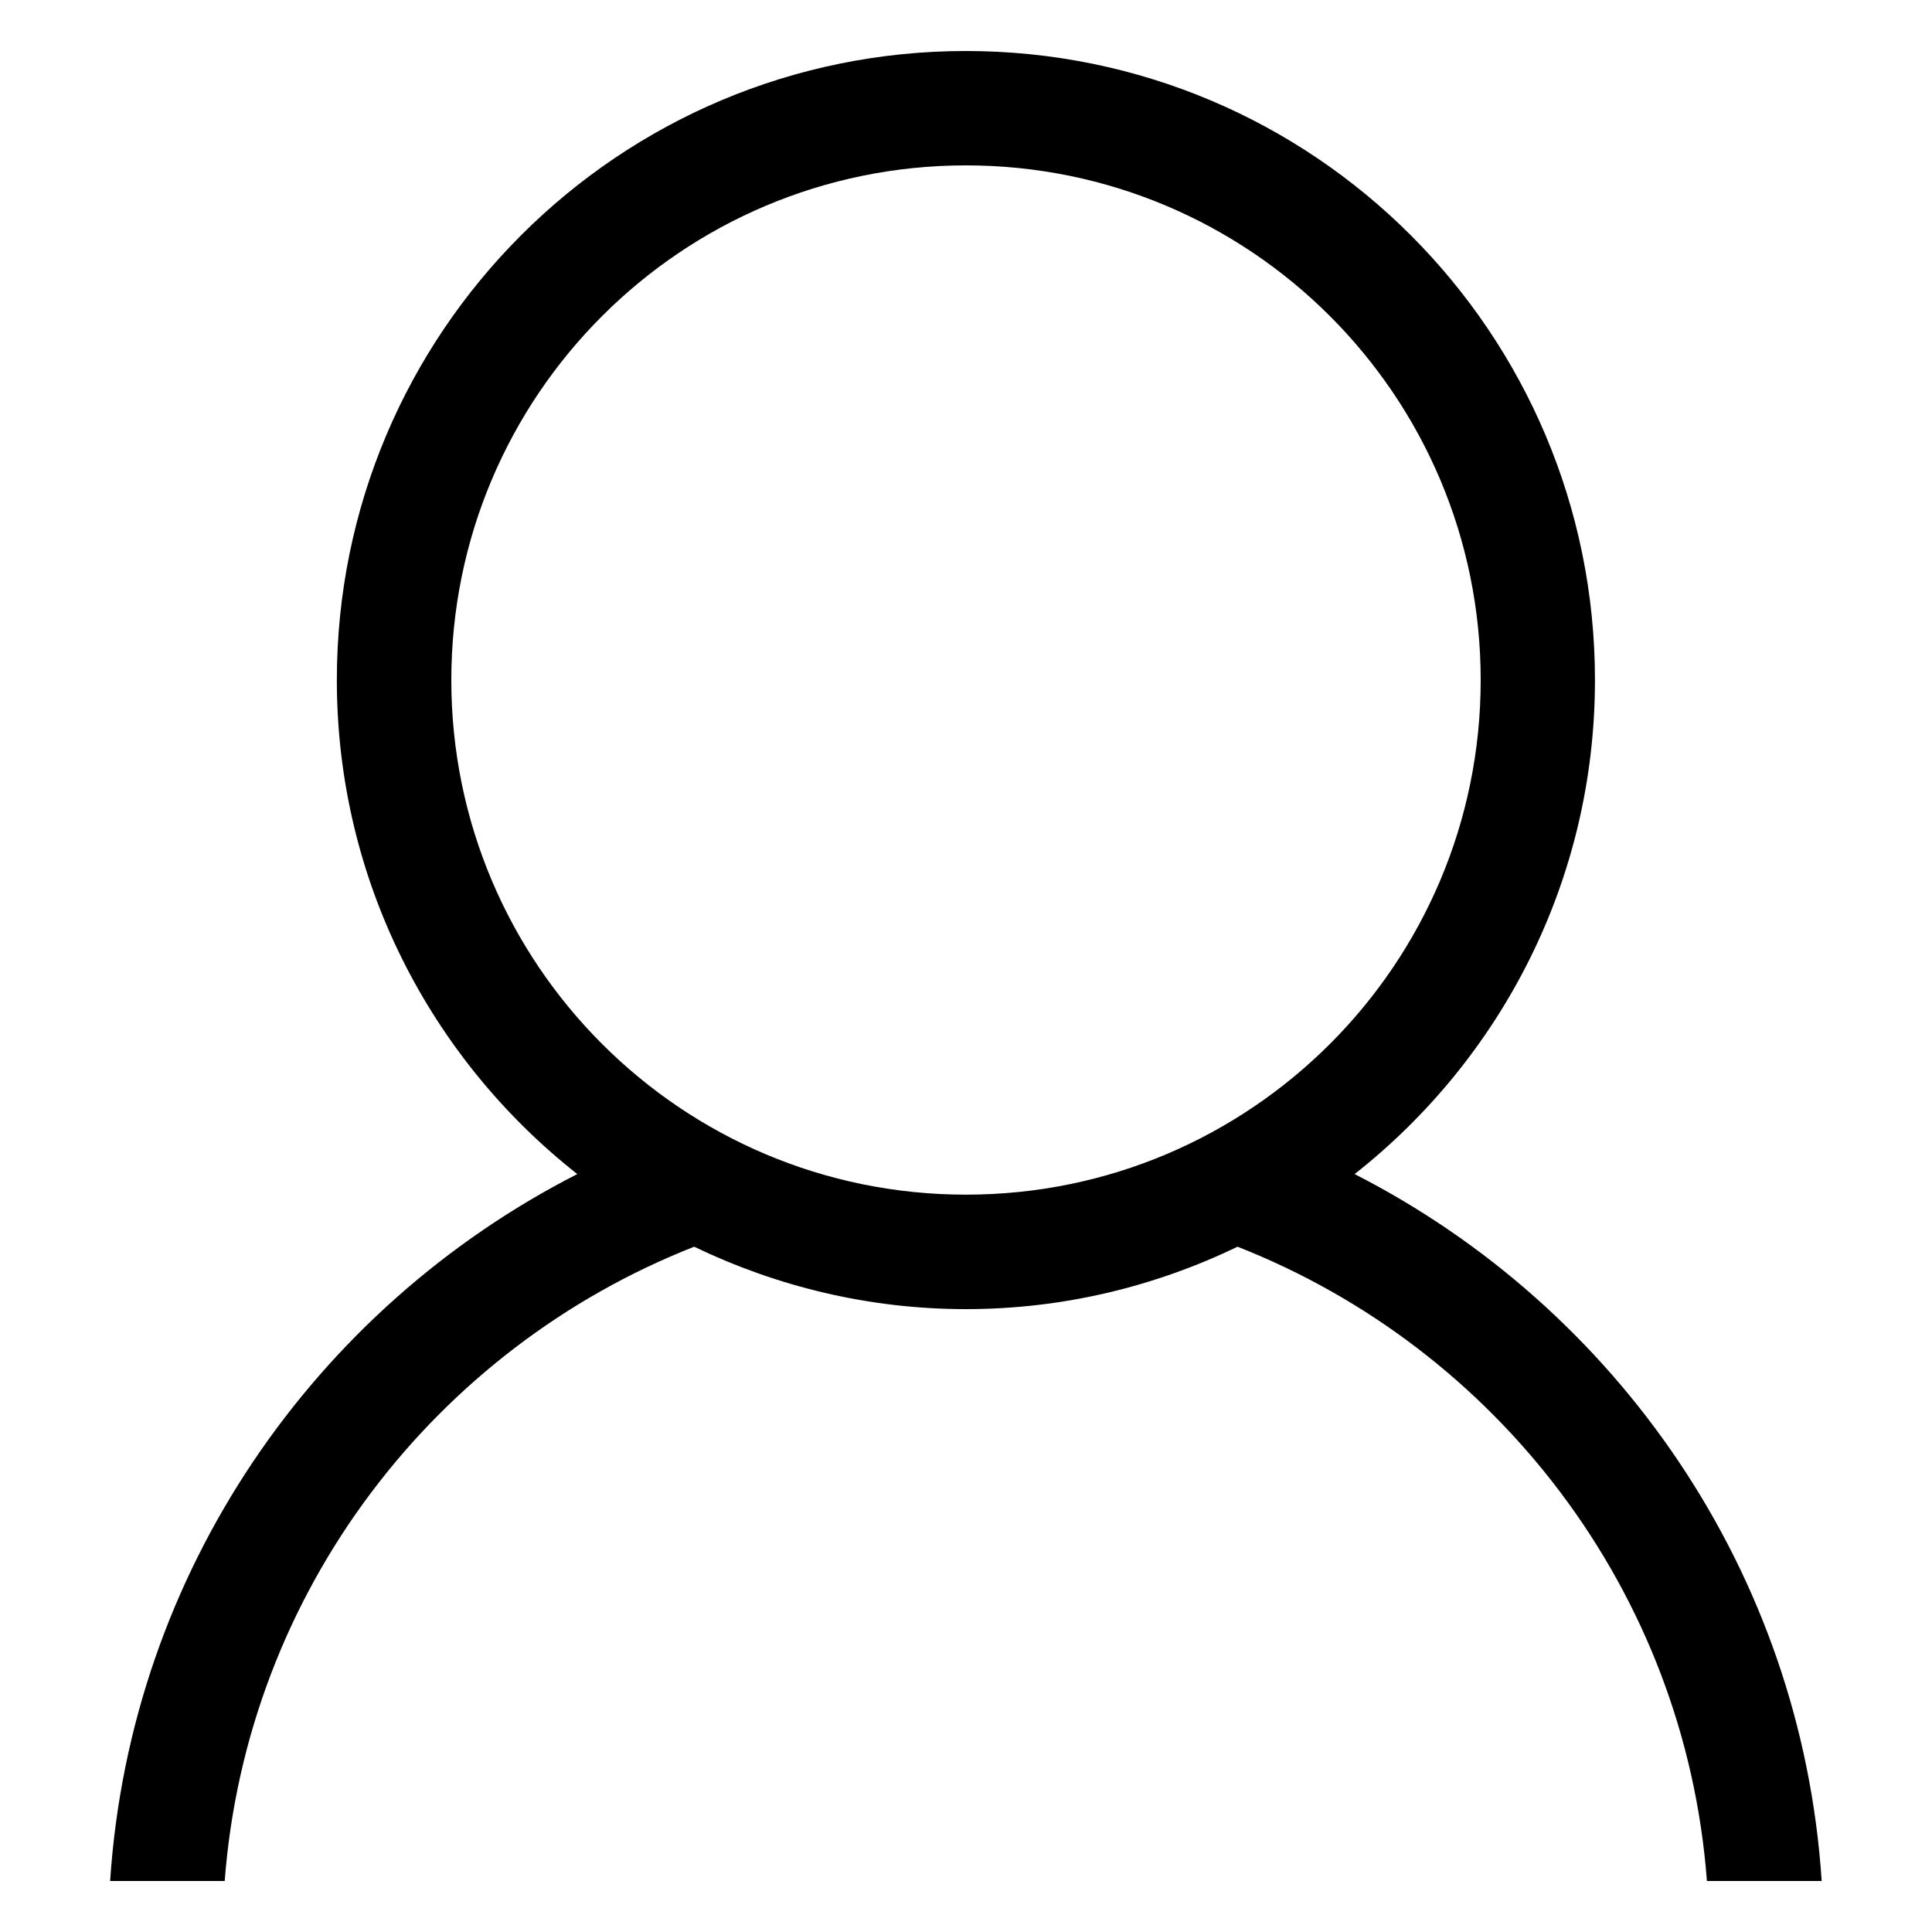
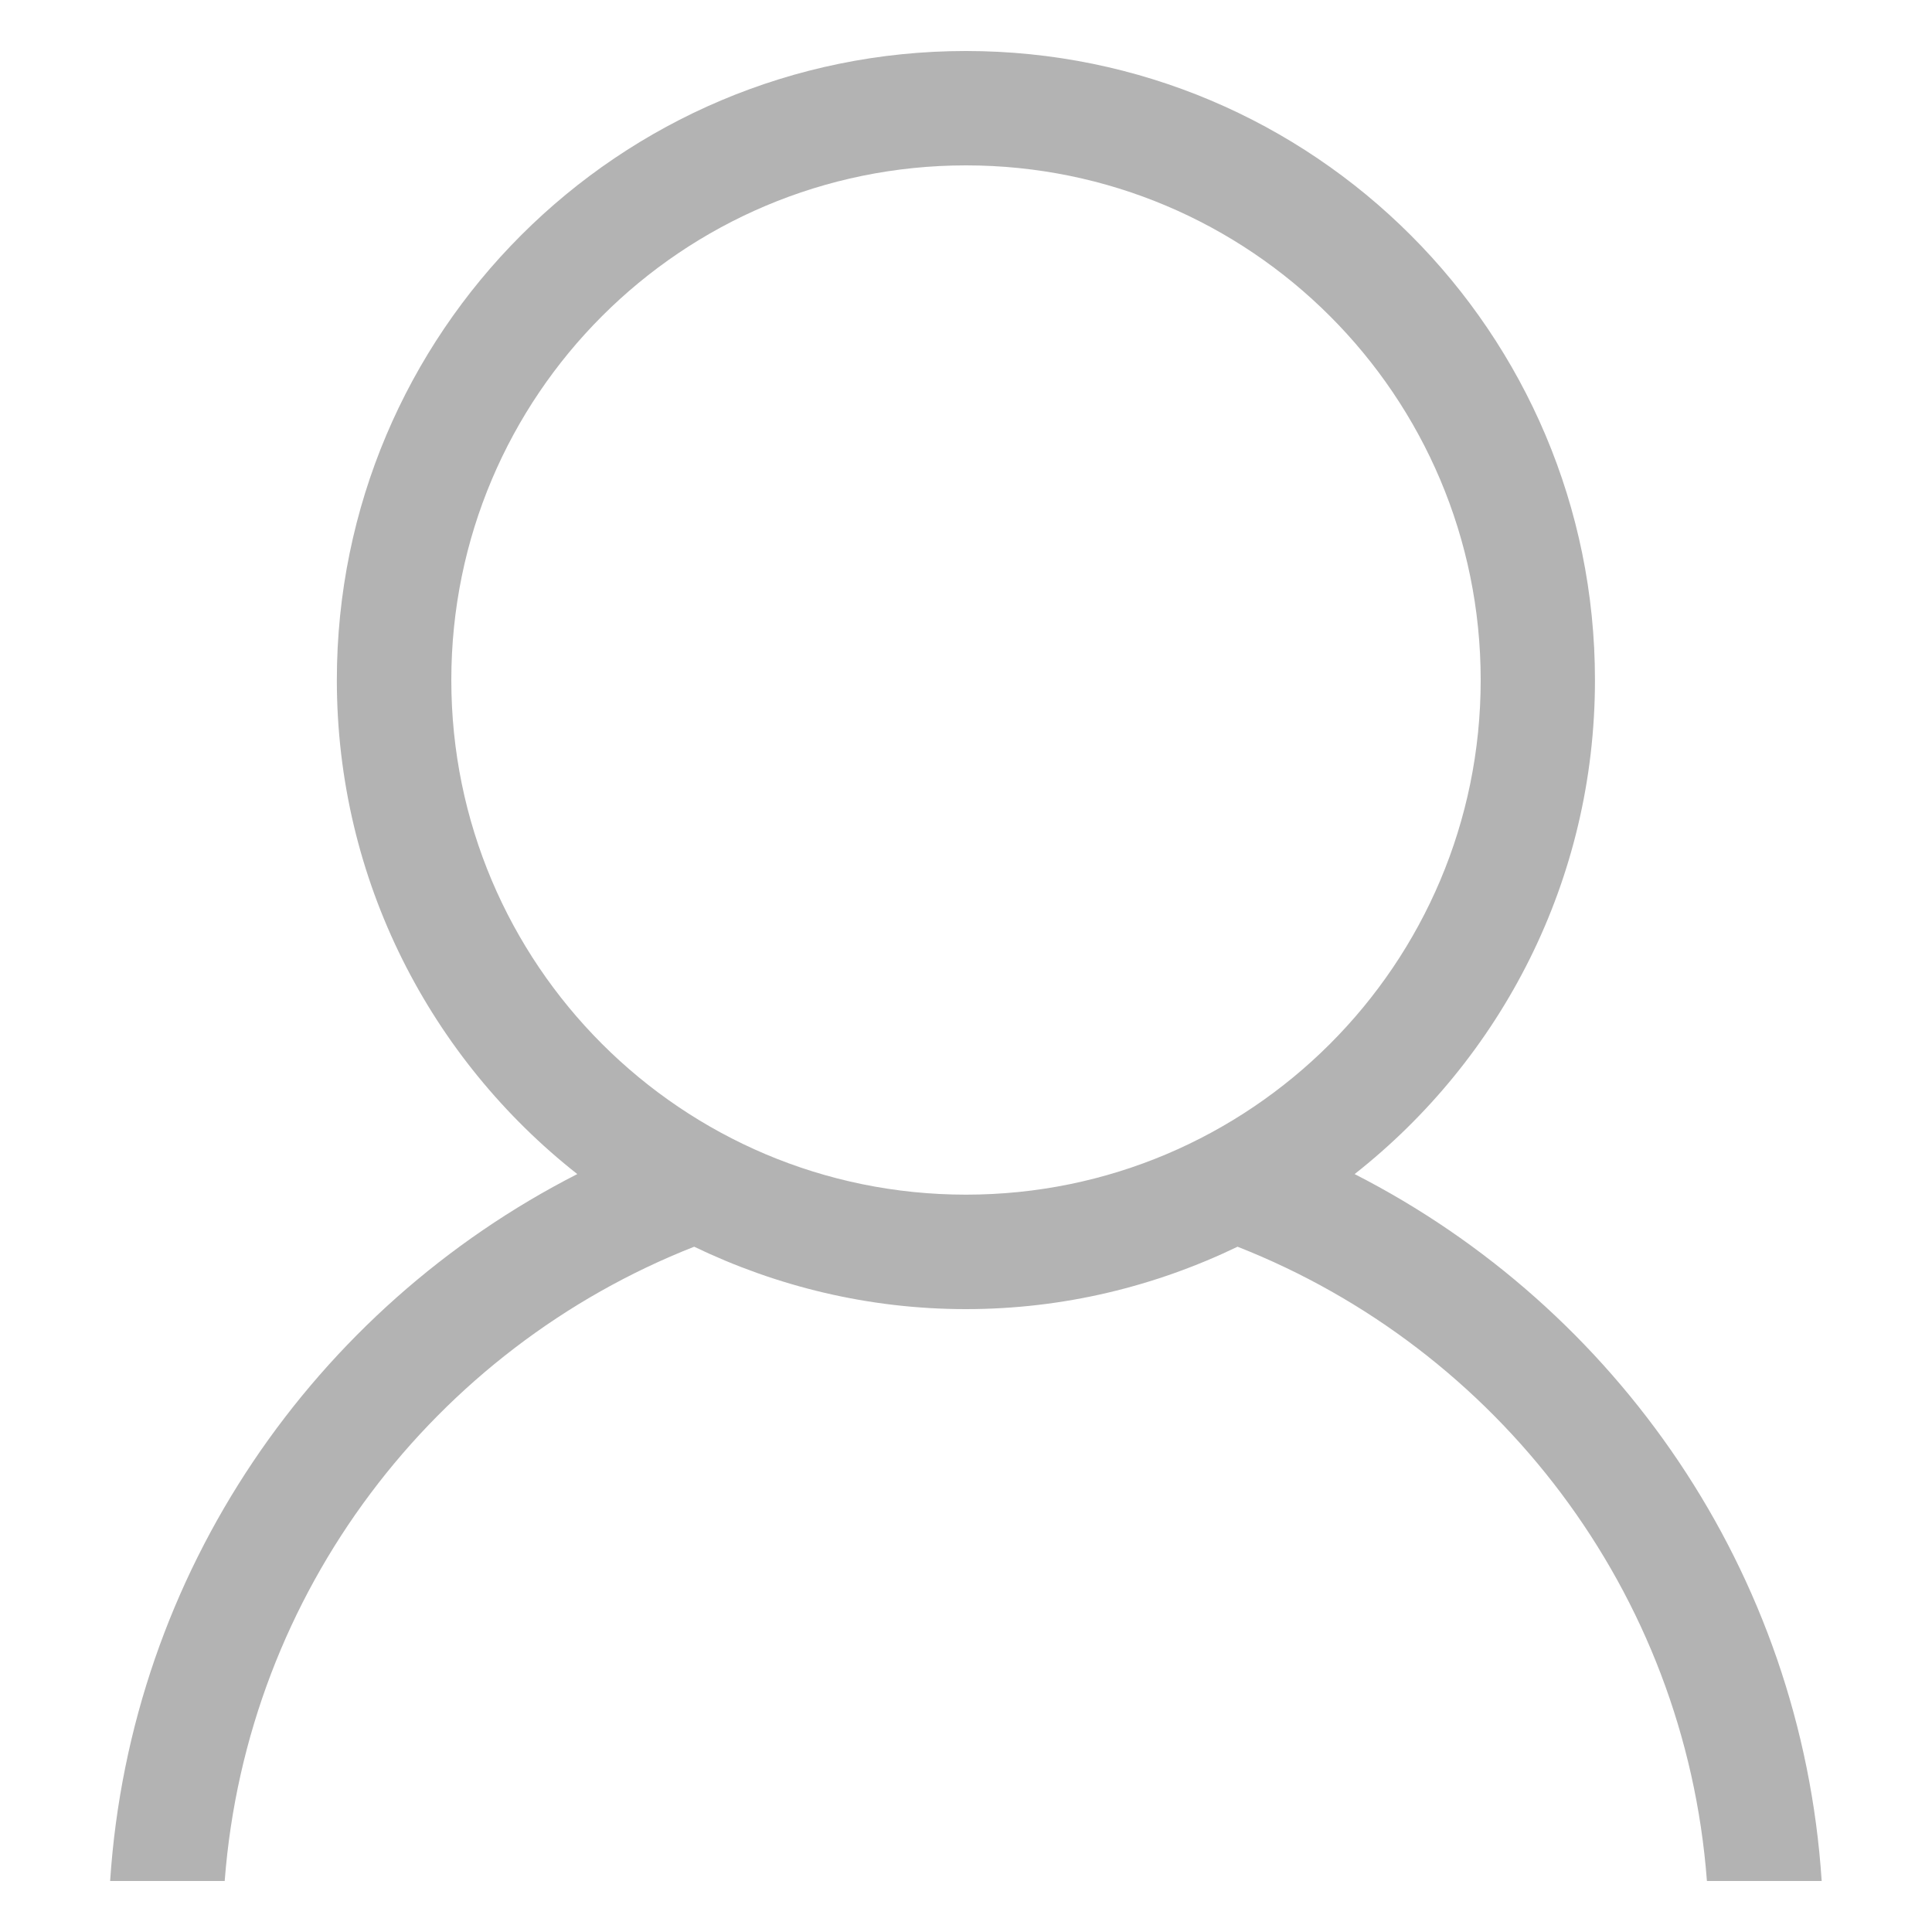
- <svg width="25" height="25" fill="#b3b3b3" class="svg-icon" viewBox="0 0 20 20">
+ <svg width="25" height="25" fill="currentColor" class="icon" viewBox="0 0 20 20">
+   <style>
+         .icon * {
+         fill: #b3b3b3;
+         }
+         .icon:hover * {
+         fill: black;
+         }
+     </style>
  <path fill="currentColor" d="M14.023,12.154c1.514-1.192,2.488-3.038,2.488-5.114c0-3.597-2.914-6.512-6.512-6.512         c-3.597,0-6.512,2.916-6.512,6.512c0,2.076,0.975,3.922,2.489,5.114c-2.714,1.385-4.625,4.117-4.836,7.318h1.186         c0.229-2.998,2.177-5.512,4.86-6.566c0.853,0.41,1.804,0.646,2.813,0.646c1.01,0,1.961-0.236,2.812-0.646         c2.684,1.055,4.633,3.568,4.859,6.566h1.188C18.648,16.271,16.736,13.539,14.023,12.154z M10,12.367         c-2.943,0-5.328-2.385-5.328-5.327c0-2.943,2.385-5.328,5.328-5.328c2.943,0,5.328,2.385,5.328,5.328         C15.328,9.982,12.943,12.367,10,12.367z" />
</svg>
